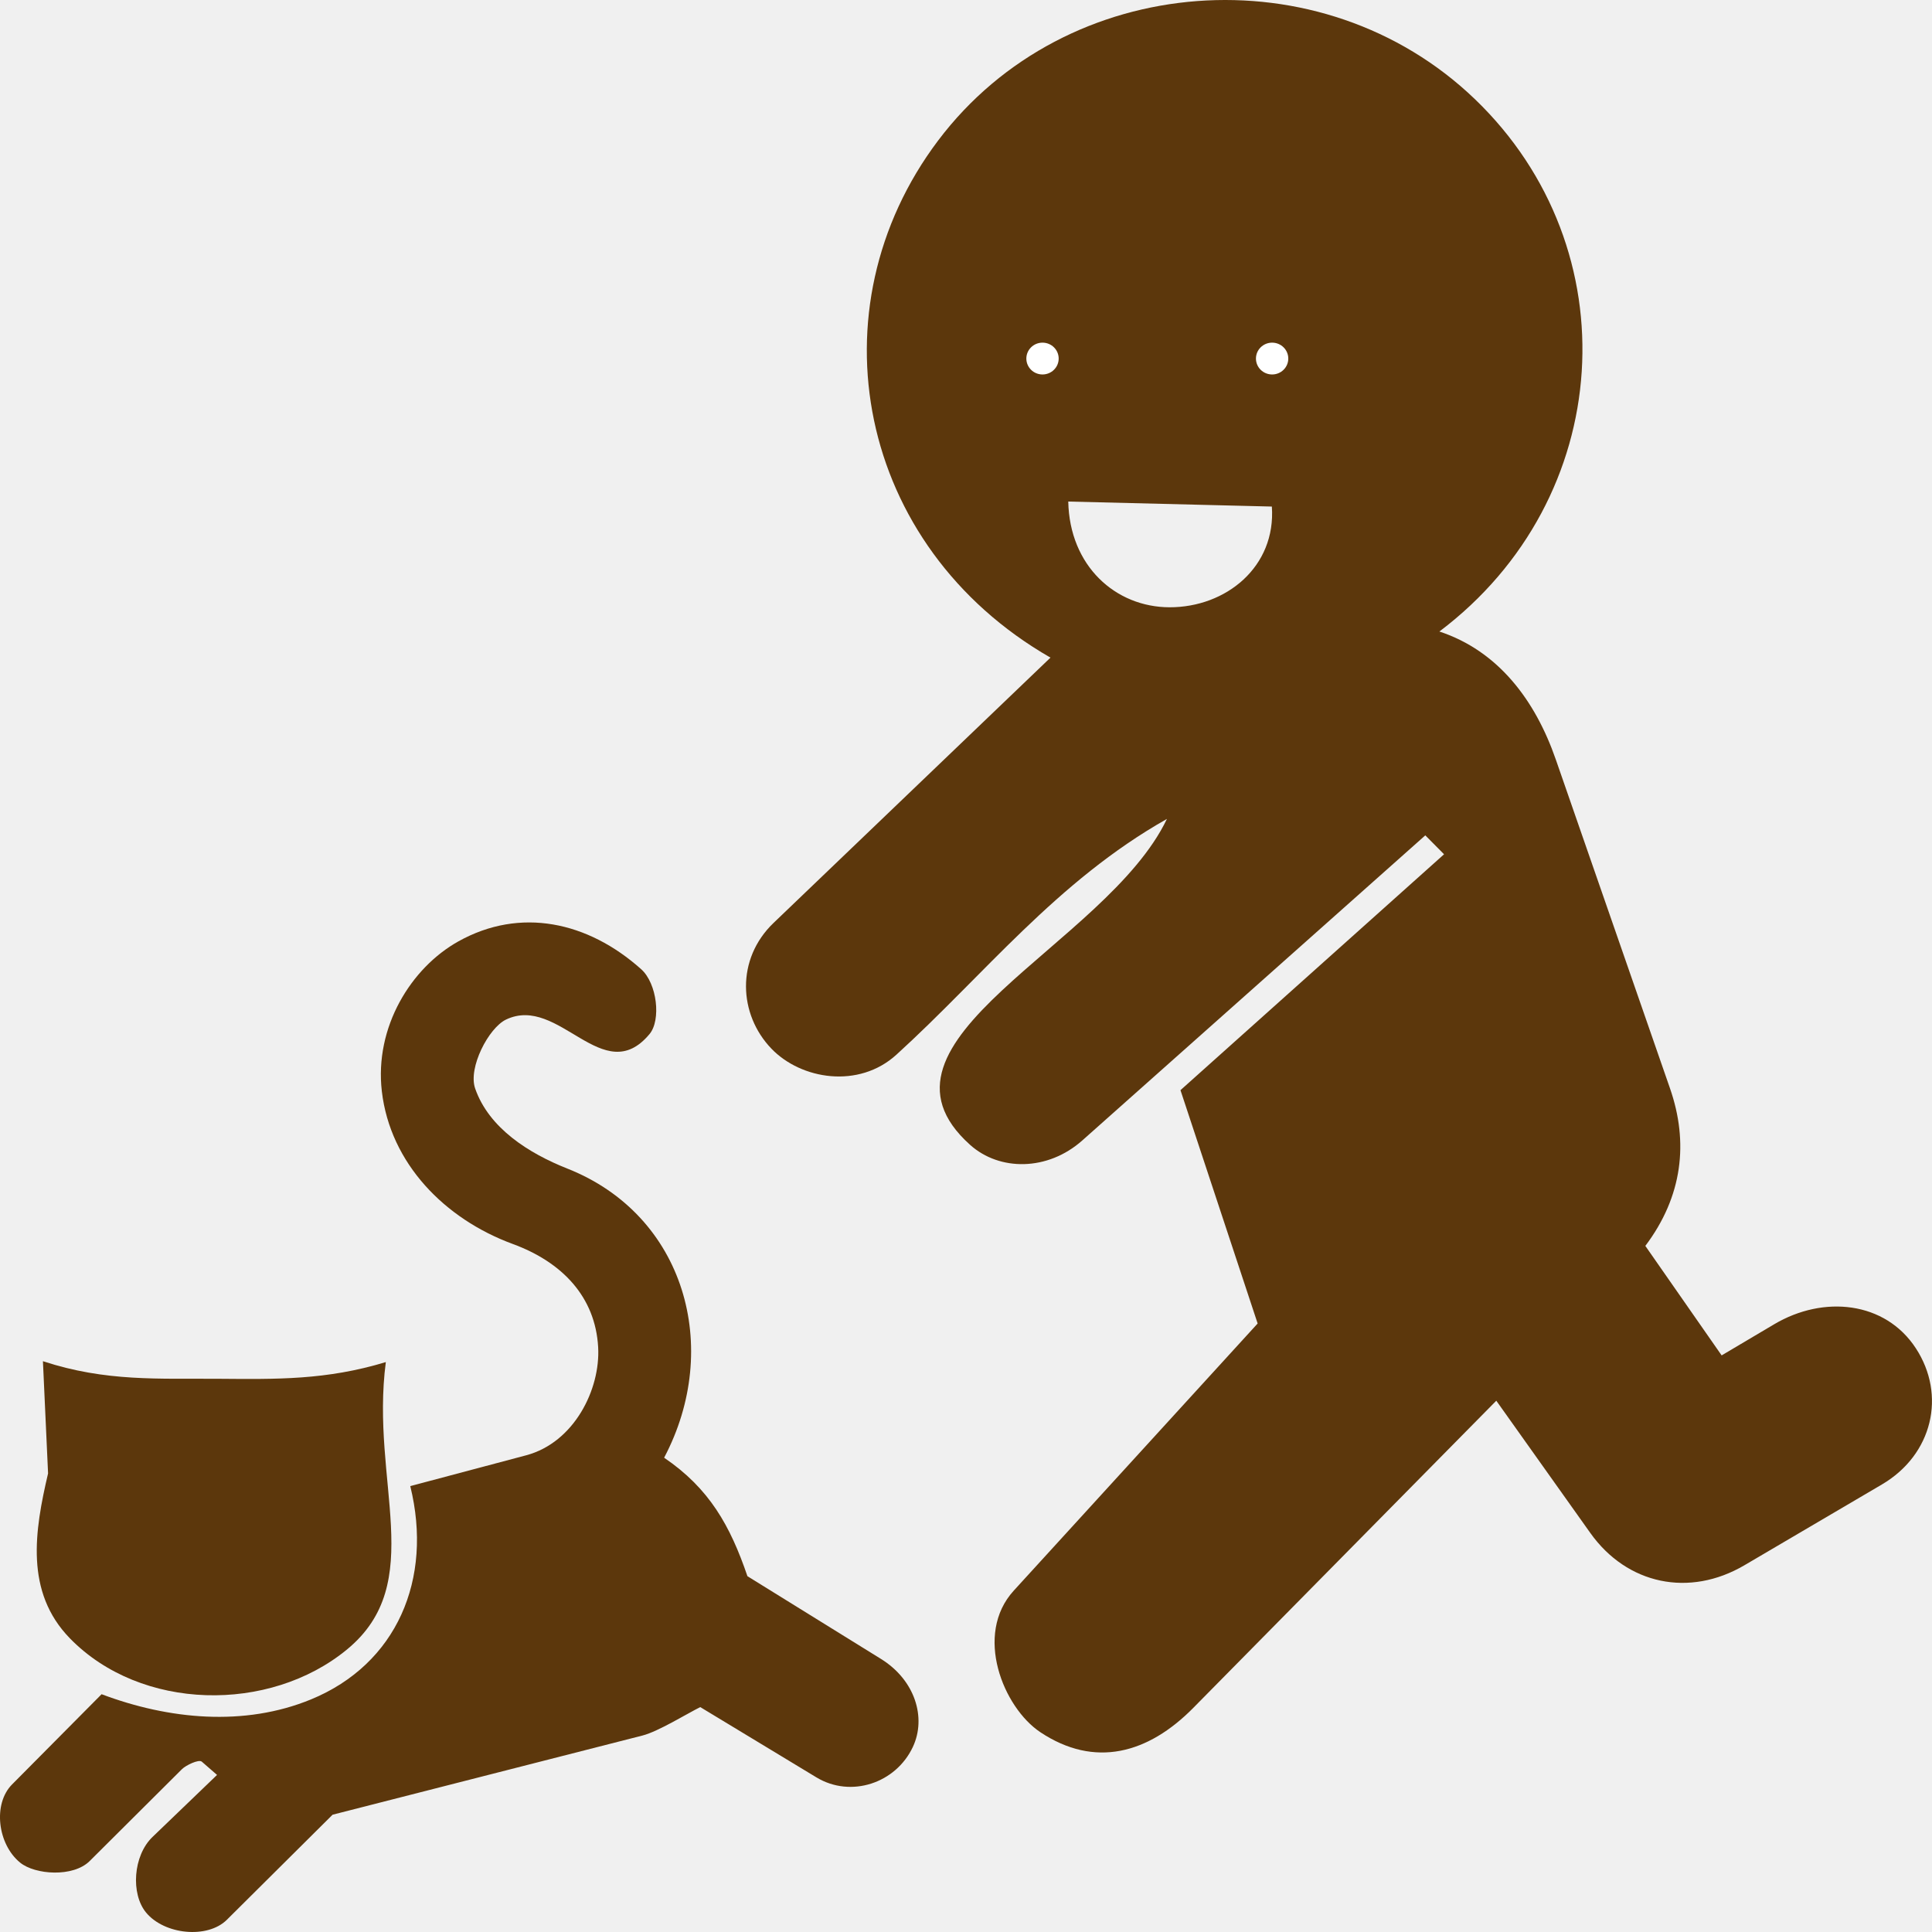
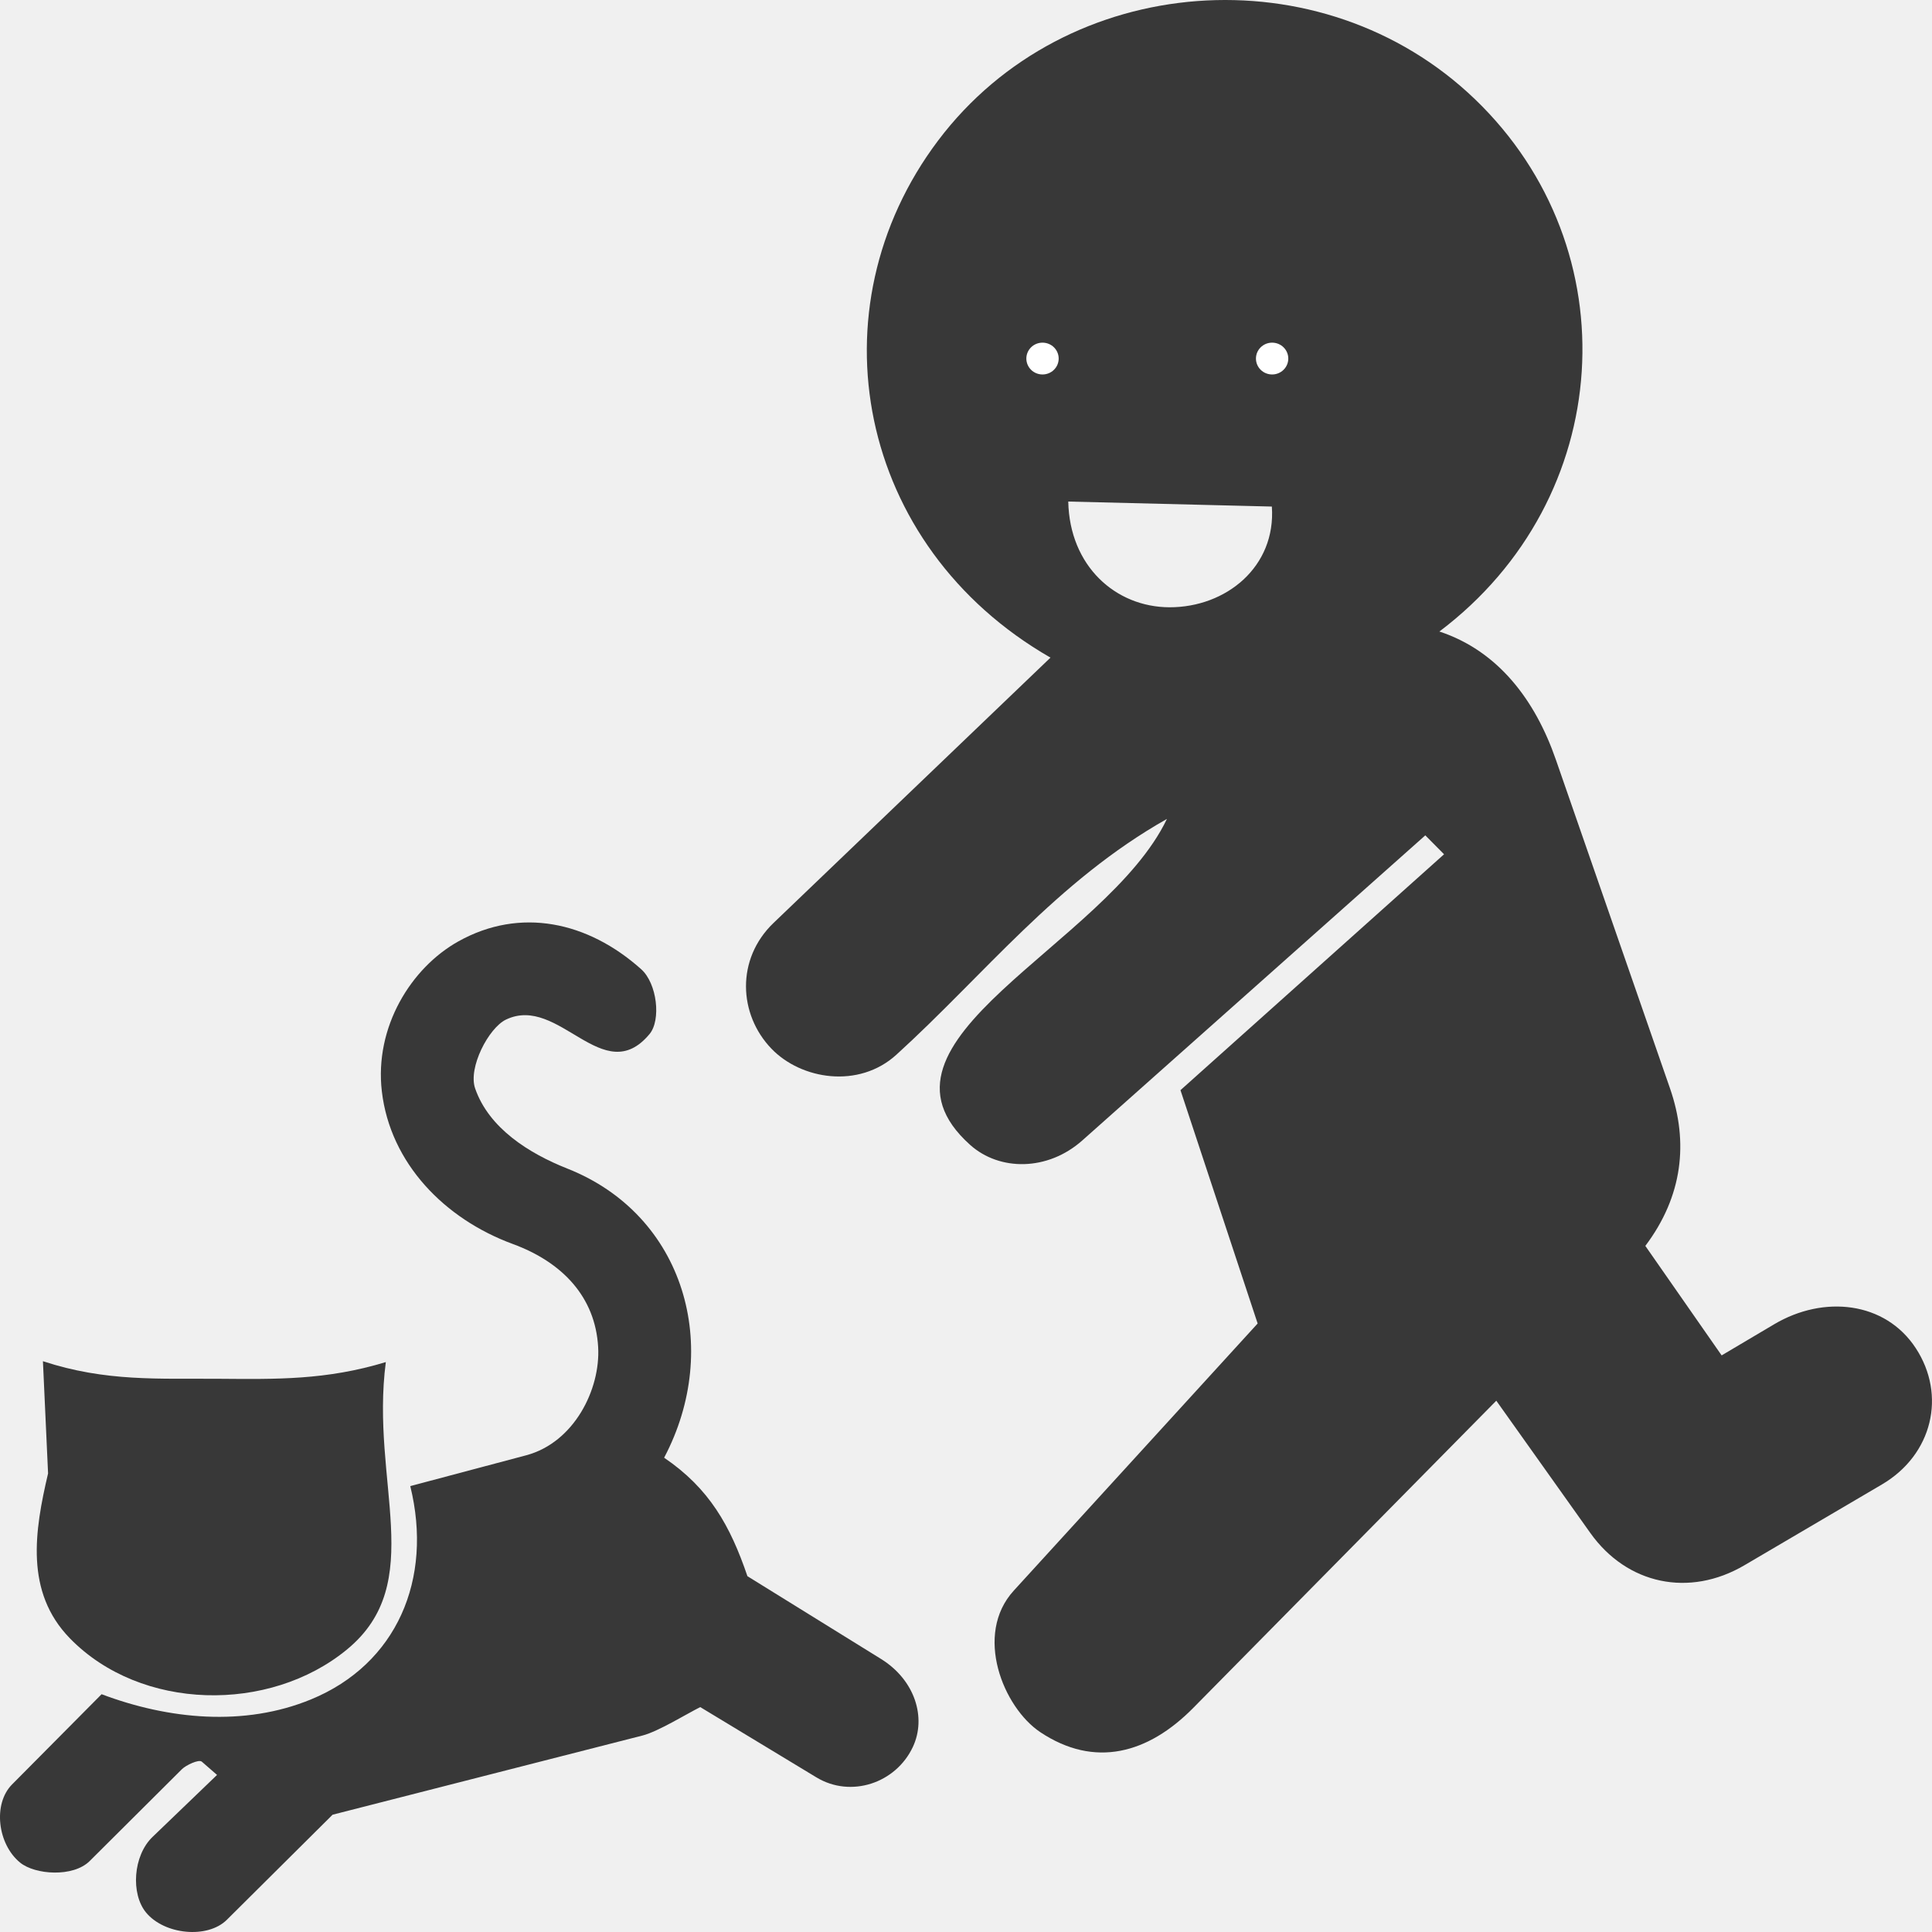
- <svg xmlns="http://www.w3.org/2000/svg" id="_レイヤー_2" viewBox="0 0 170.079 170.079" fill="#5c370c">
+ <svg xmlns="http://www.w3.org/2000/svg" id="_レイヤー_2" viewBox="0 0 170.079 170.079" fill="#383838">
  <defs>
    <style>.cls-1{fill:#fff;}</style>
  </defs>
  <g id="_レイヤー_1-2">
    <path d="M105.051,150.346c-3.986,4.041-8.688,5.324-13.466,2.145-3.265-2.173-5.872-8.596-2.343-12.461l21.472-23.519-6.794-20.541,23.204-20.766-1.651-1.665-30.189,26.852c-3.06,2.721-7.288,2.714-9.875.401-10.282-9.195,11.967-17.499,17.319-28.7-9.708,5.479-16.129,13.77-23.82,20.76-3.316,3.014-8.381,2.188-10.998-.535-2.902-3.019-3.129-7.891.19-11.071l24.376-23.353c-17.068-9.806-21.051-30.706-9.896-45.514,11.276-14.967,33.806-16.581,47.266-3.644,13.712,13.179,12.39,35.16-3.133,46.859,5.188,1.713,8.44,6.058,10.245,11.258l10.056,28.958c1.653,4.761,1.113,9.507-2.171,13.87l6.717,9.639,4.631-2.744c4.355-2.58,9.77-2.009,12.464,2.114,2.692,4.12,1.488,9.364-2.989,11.995l-12.099,7.109c-4.844,2.846-10.333,1.708-13.571-2.847l-8.273-11.638-26.673,27.039ZM111.965,44.593l-17.923-.44c.116,5.676,4.164,9.297,8.915,9.307,4.966.011,9.382-3.556,9.008-8.867Z" />
    <path d="M19.974,169.001c-1.712,1.701-5.506,1.314-7.115-.634-1.359-1.645-1.148-5.006.565-6.653l5.683-5.463-1.342-1.167c-.268-.233-1.41.324-1.741.654l-8.128,8.093c-1.458,1.452-4.811,1.212-6.128.137-1.978-1.614-2.414-5.158-.707-6.878l7.883-7.944c5.902,2.225,12.563,2.873,18.437.456,7.539-3.102,10.757-10.575,8.736-18.777l10.199-2.71c4.226-1.123,6.55-5.81,6.341-9.523-.25-4.435-3.171-7.485-7.511-9.079-6.007-2.206-10.79-7.105-11.531-13.435-.664-5.675,2.582-10.889,6.742-13.209,5.441-3.033,11.389-1.746,16.086,2.452,1.408,1.258,1.764,4.478.739,5.708-4.087,4.906-7.968-3.515-12.641-1.271-1.521.731-3.35,4.229-2.713,6.063,1.216,3.503,4.745,5.718,8.123,7.055,10.34,4.091,13.633,15.764,8.514,25.45,3.985,2.709,5.822,5.995,7.333,10.43l11.754,7.282c3.007,1.863,4.016,5.175,2.811,7.747-1.499,3.199-5.456,4.519-8.49,2.683l-10.227-6.188c-1.16.576-3.701,2.149-5.082,2.502l-27.285,6.971-9.306,9.248Z" />
    <path d="M33.966,119.906c-1.388,10.582,3.724,19.421-3.419,25.302-6.82,5.615-18.142,5.442-24.398-.986-3.972-4.081-3.102-9.464-1.917-14.513l-.453-9.879c5.536,1.823,10.227,1.507,15.484,1.548,5.052.039,9.451.127,14.703-1.471Z" />
    <ellipse class="cls-1" cx="91.775" cy="31.565" rx="1.423" ry="1.4" />
    <ellipse class="cls-1" cx="111.988" cy="31.565" rx="1.423" ry="1.4" />
  </g>
</svg>
